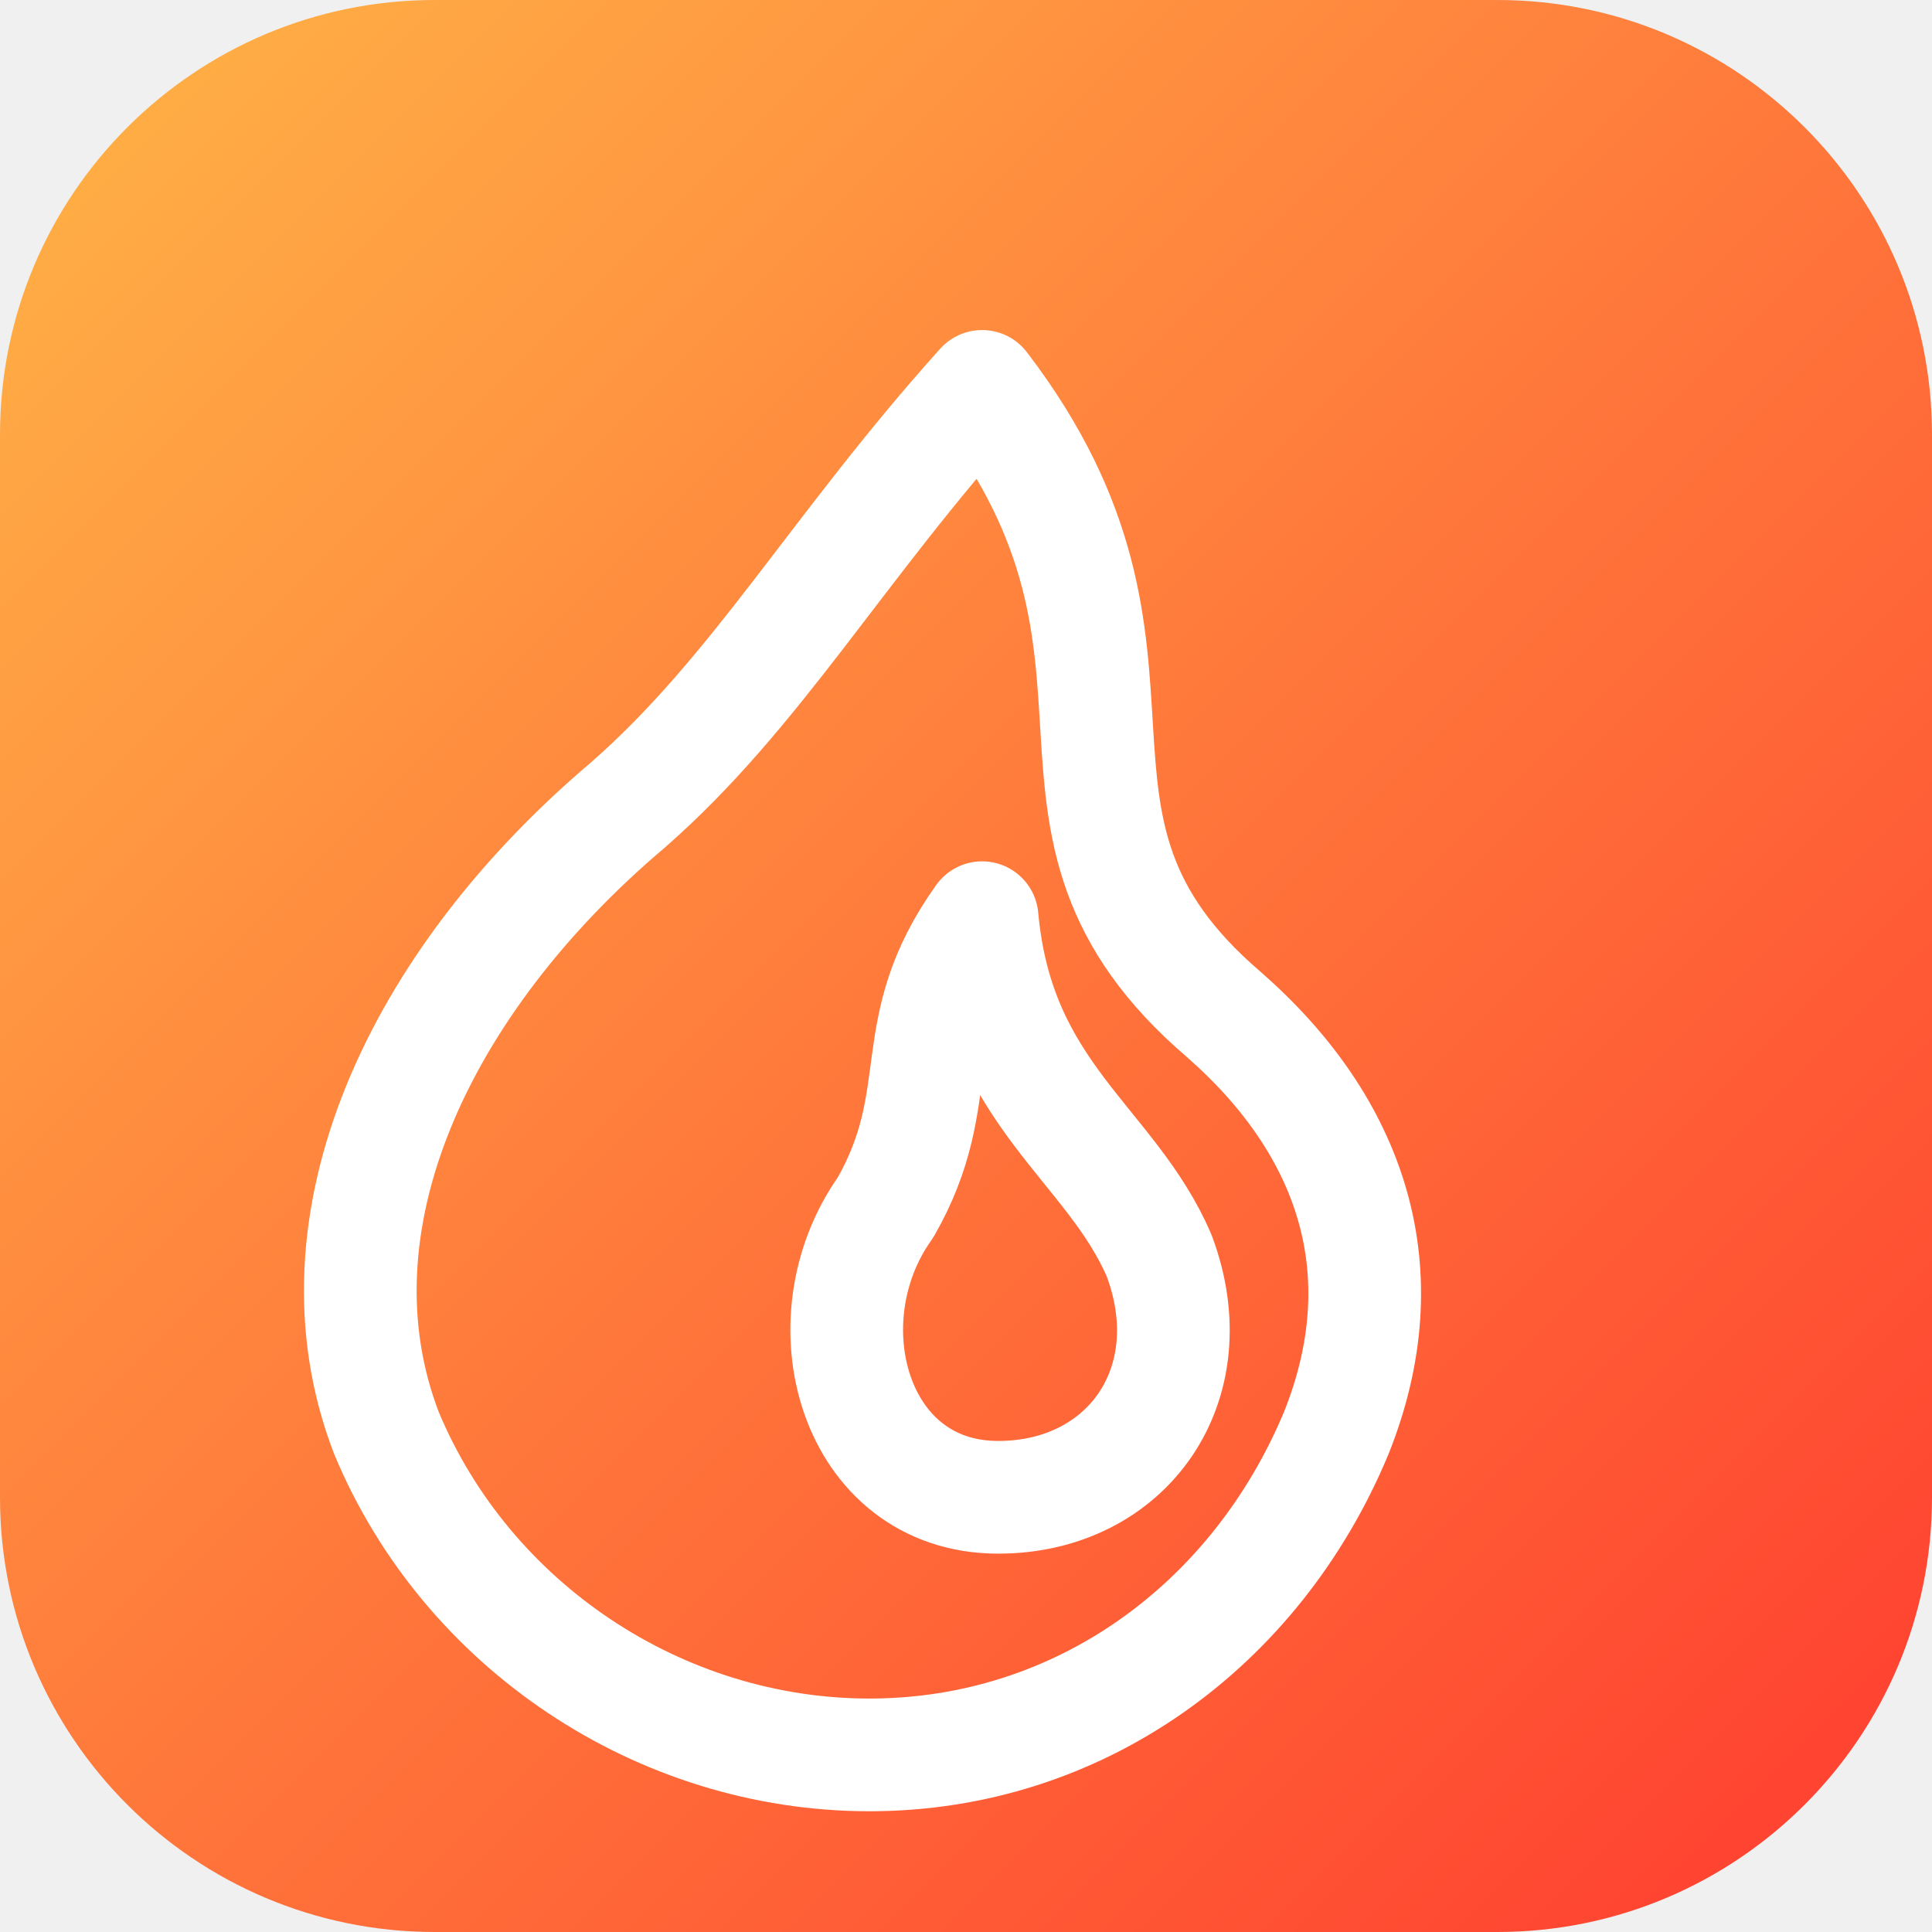
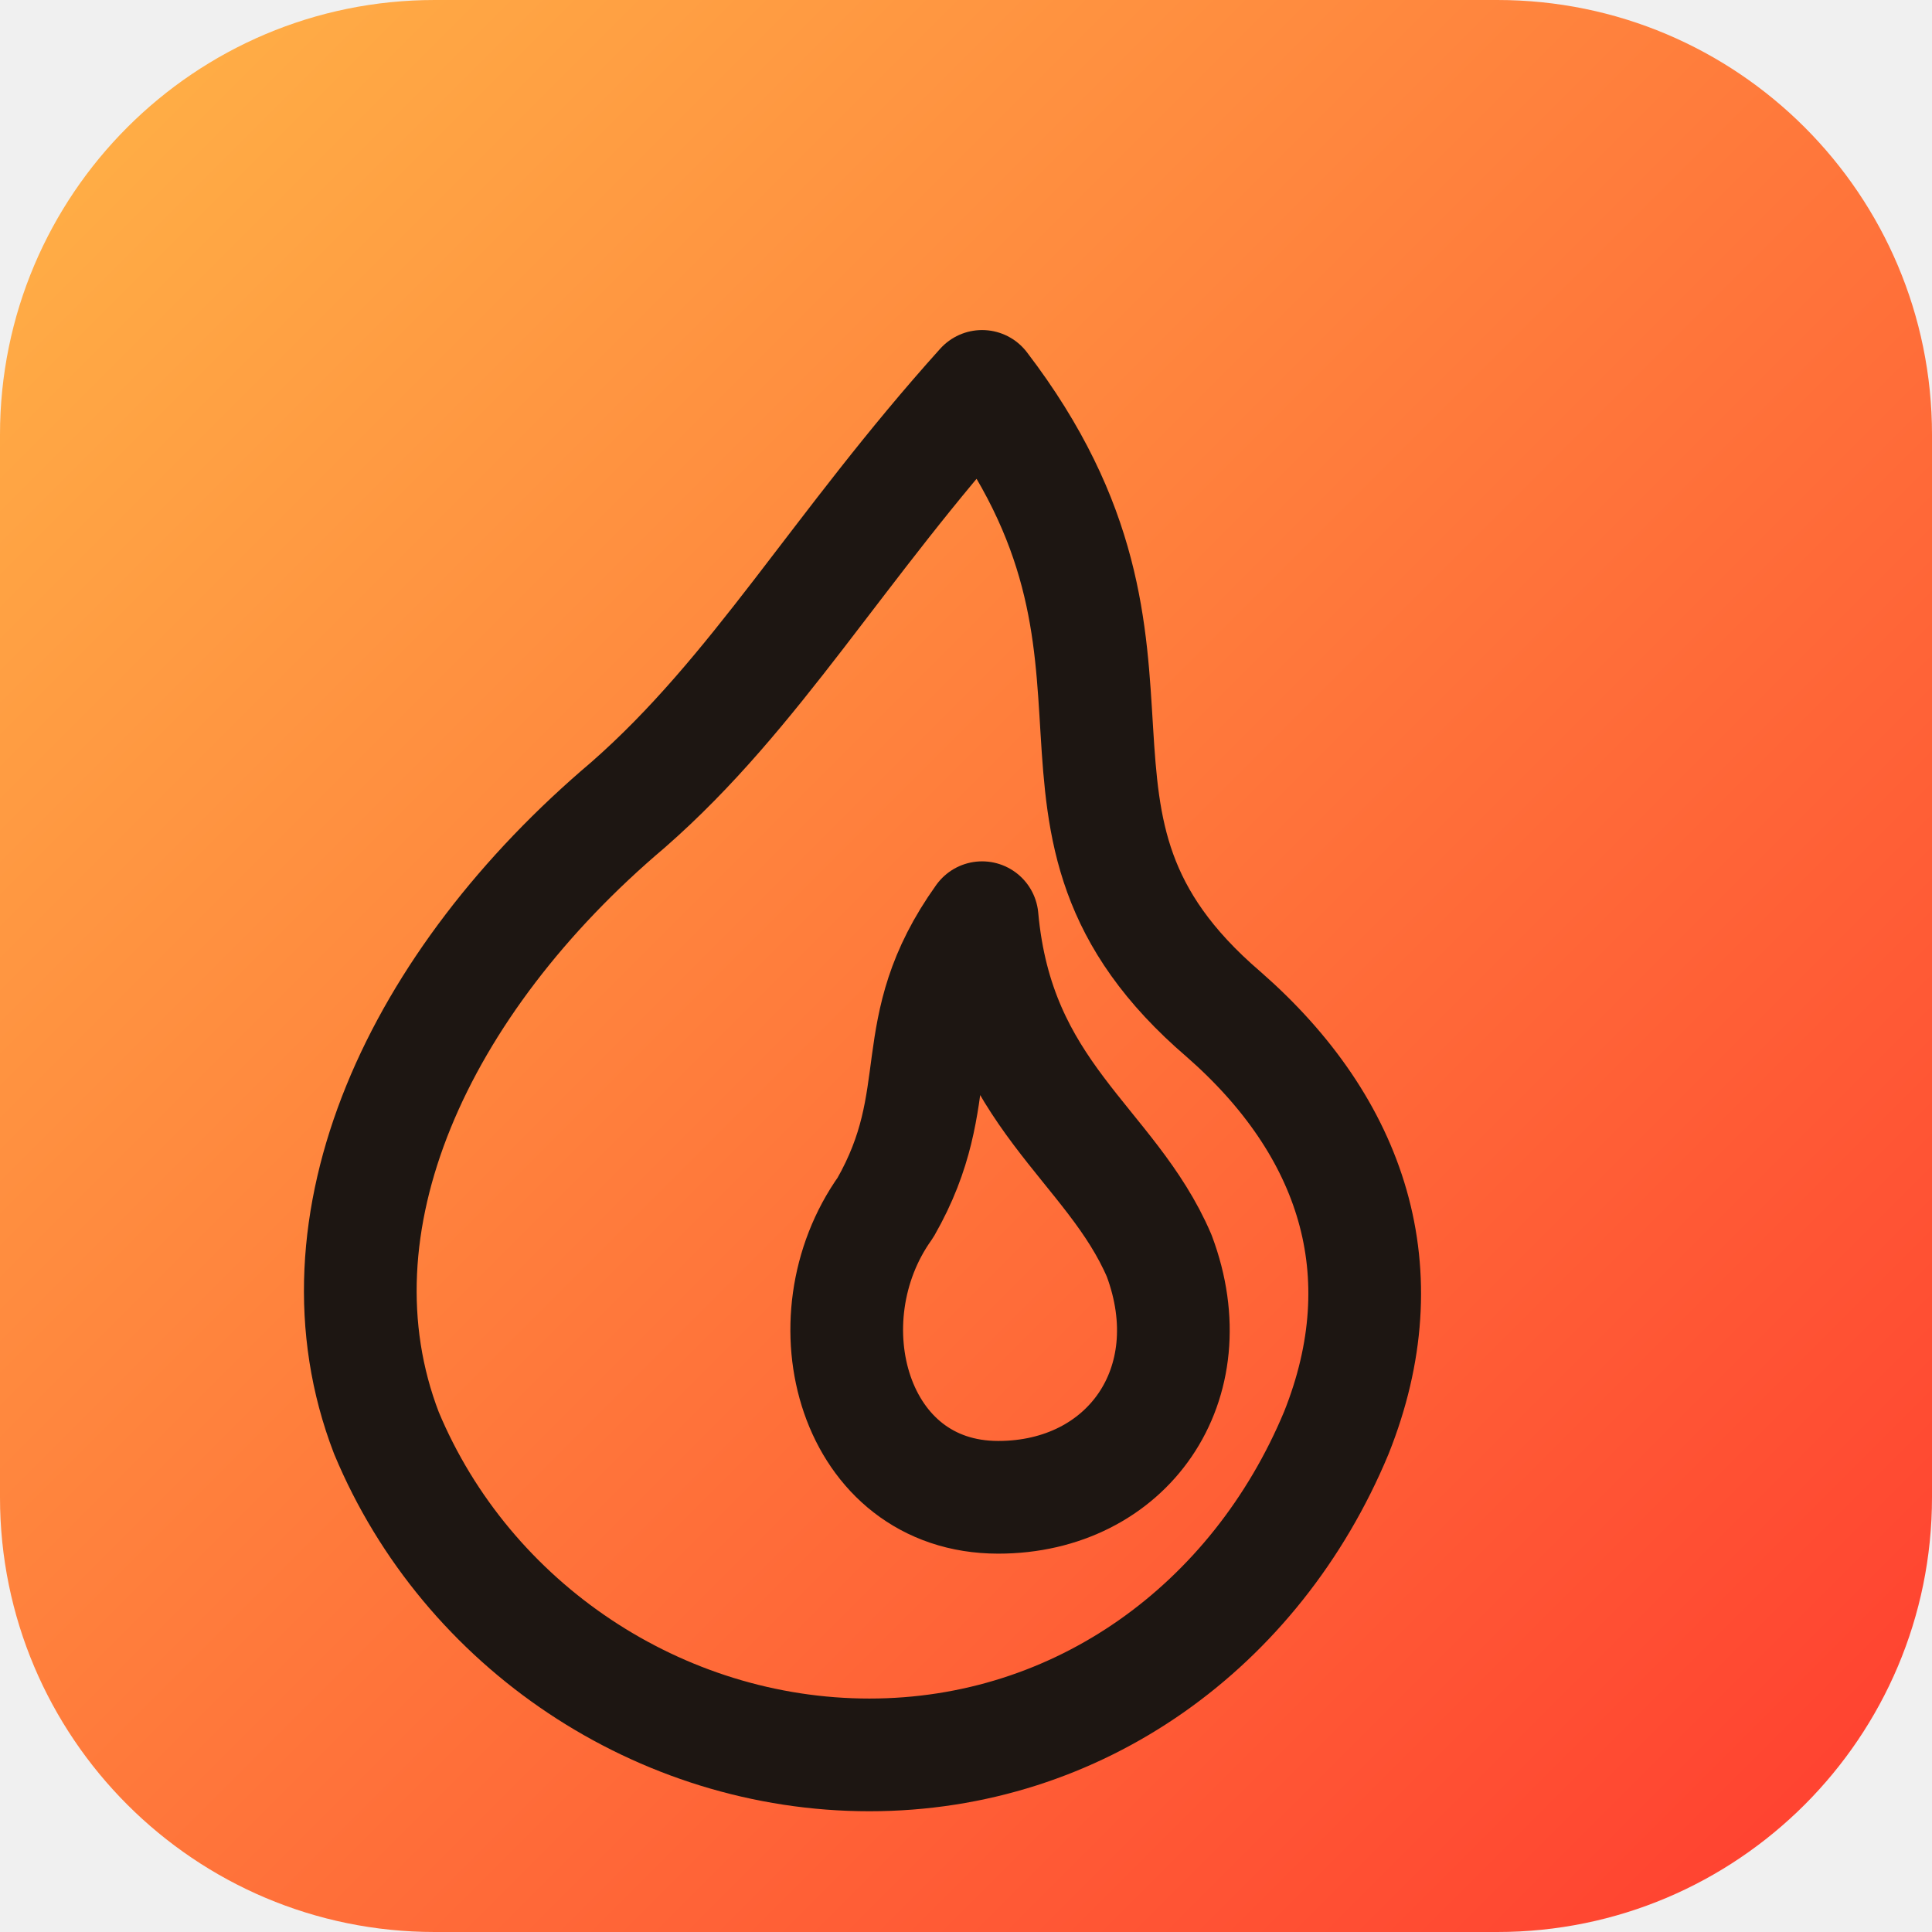
<svg xmlns="http://www.w3.org/2000/svg" viewBox="0 0 120 120">
  <defs>
    <linearGradient id="bg" x1="0" y1="0" x2="1" y2="1">
      <stop offset="0" stop-color="#FFB547" />
      <stop offset="1" stop-color="#FF3B2F" />
    </linearGradient>
  </defs>
  <rect width="120" height="120" rx="27" fill="url(#bg)" />
-   <g fill="none" stroke="#fff" stroke-width="7" stroke-linecap="round" stroke-linejoin="round">
+   <g fill="none" stroke="#1D1612" stroke-width="7" stroke-linecap="round" stroke-linejoin="round">
    <path d="M61 24c13 17 1 27 15 39 8 7 11 16 7 26-5 12-16 20-29 20s-25-8-30-20c-5-13 2-28 15-39 8-7 13-16 22-26Z" />
    <path d="M55 75c-5 7-2 18 7 18 8 0 13-7 10-15-3-7-10-10-11-21-5 7-2 11-6 18Z" />
  </g>
</svg>
